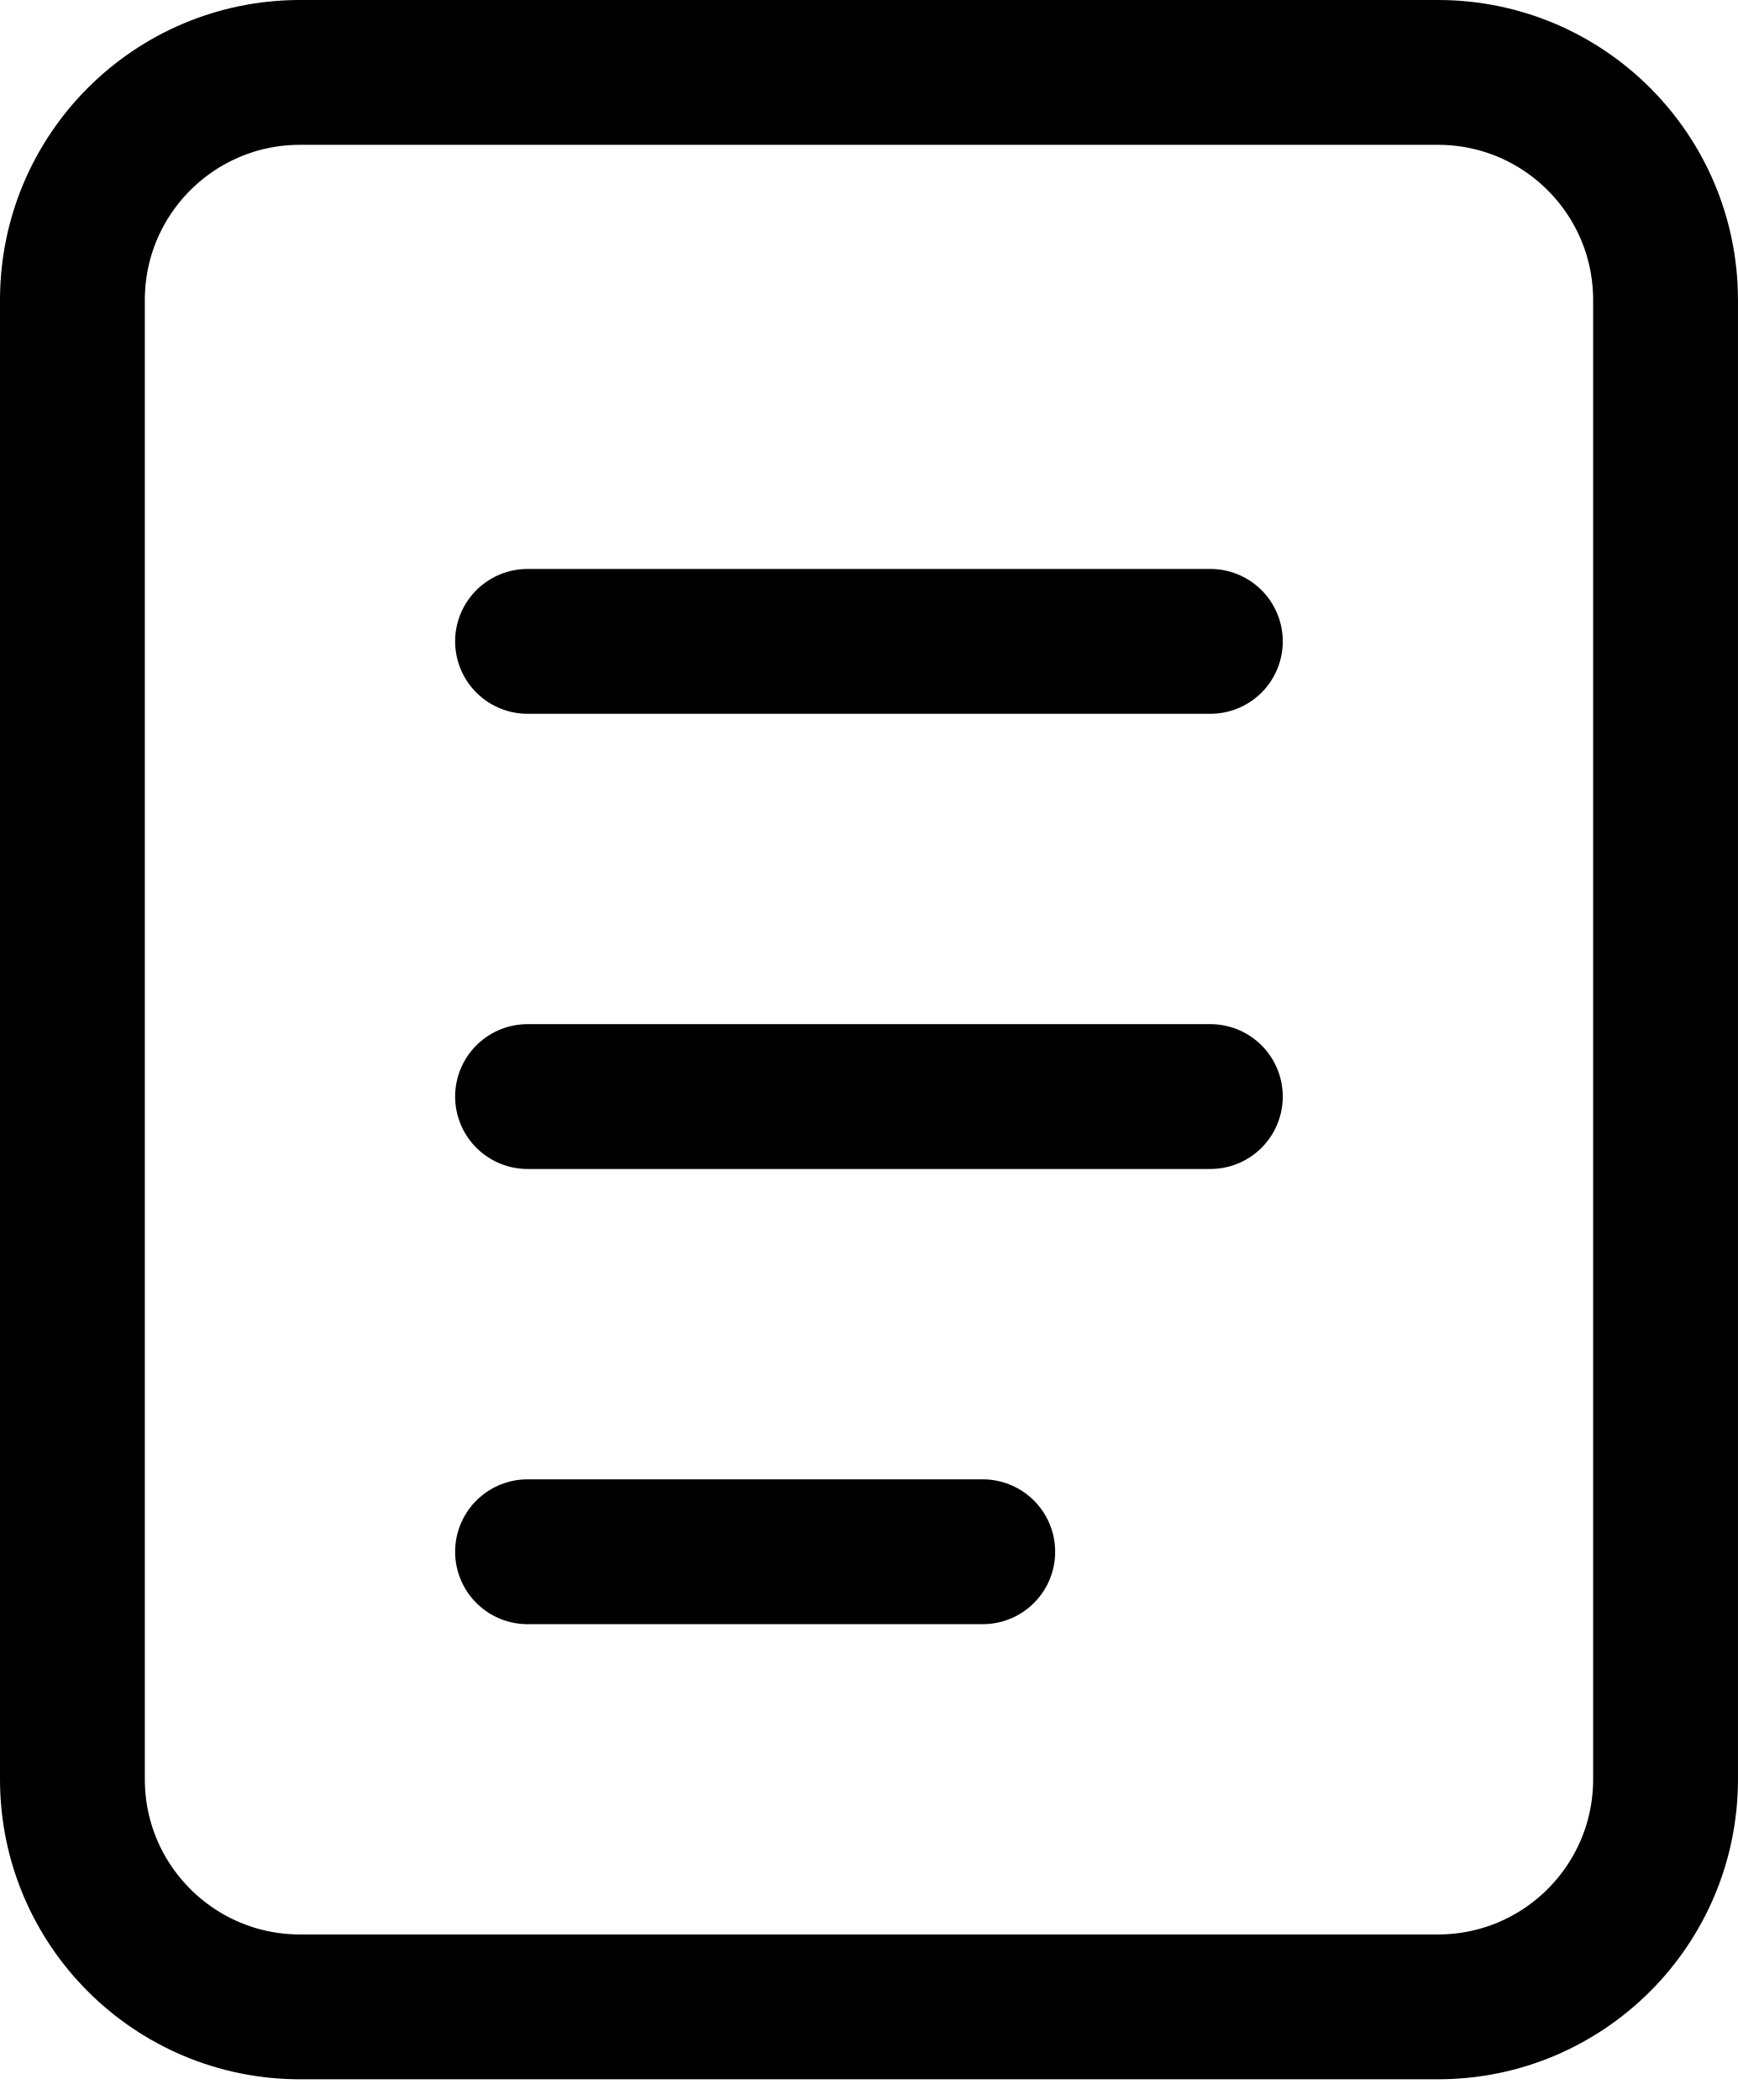
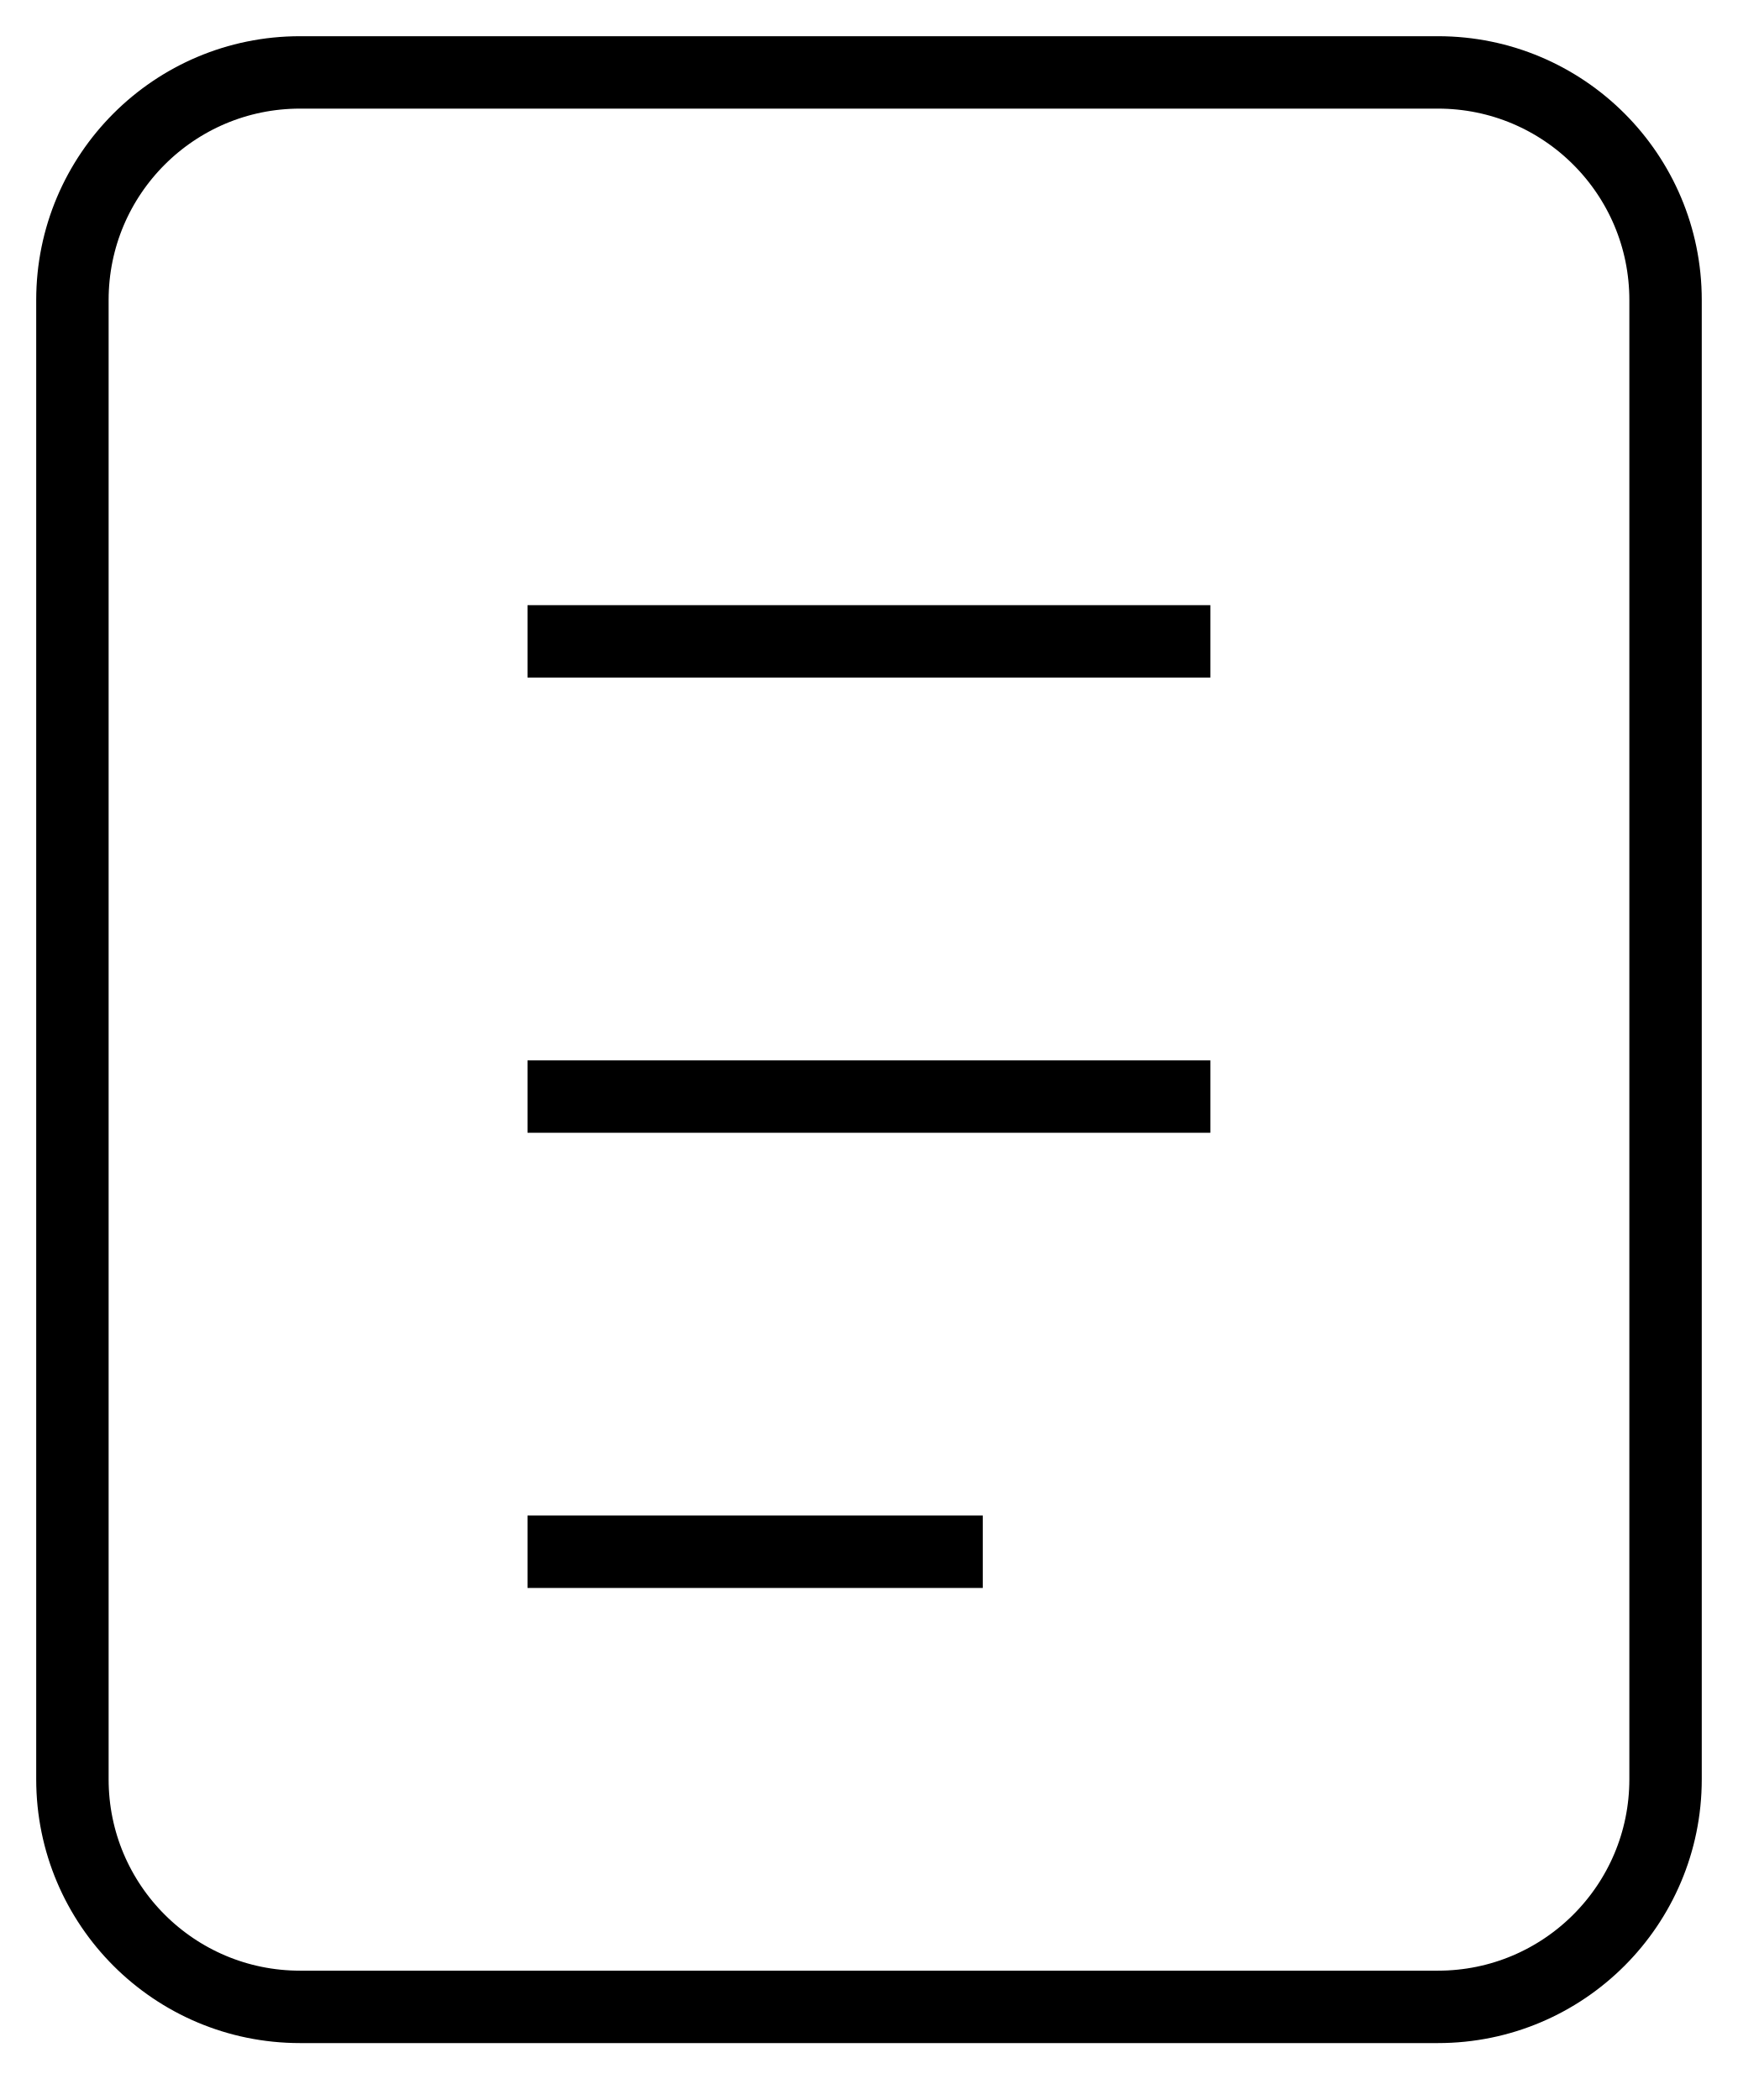
<svg xmlns="http://www.w3.org/2000/svg" width="24" height="29" viewBox="0 0 24 29" fill="none">
  <g id="Group">
-     <path id="Vector" d="M19.857 1H4.143C2.407 1 1 2.407 1 4.143V24.571C1 26.307 2.407 27.714 4.143 27.714H19.857C21.593 27.714 23 26.307 23 24.571V4.143C23 2.407 21.593 1 19.857 1Z" stroke="black" stroke-width="2" />
-     <path id="Vector_2" d="M7.285 8.857H16.714M7.285 15.143H16.714M7.285 21.429H13.571" stroke="black" stroke-width="2" stroke-linecap="round" />
+     <path id="Vector" d="M19.857 1H4.143C2.407 1 1 2.407 1 4.143V24.571C1 26.307 2.407 27.714 4.143 27.714H19.857C21.593 27.714 23 26.307 23 24.571V4.143C23 2.407 21.593 1 19.857 1Z" stroke="black" strokeWidth="2" />
+     <path id="Vector_2" d="M7.285 8.857H16.714M7.285 15.143H16.714M7.285 21.429H13.571" stroke="black" strokeWidth="2" strokeLinecap="round" />
  </g>
</svg>
